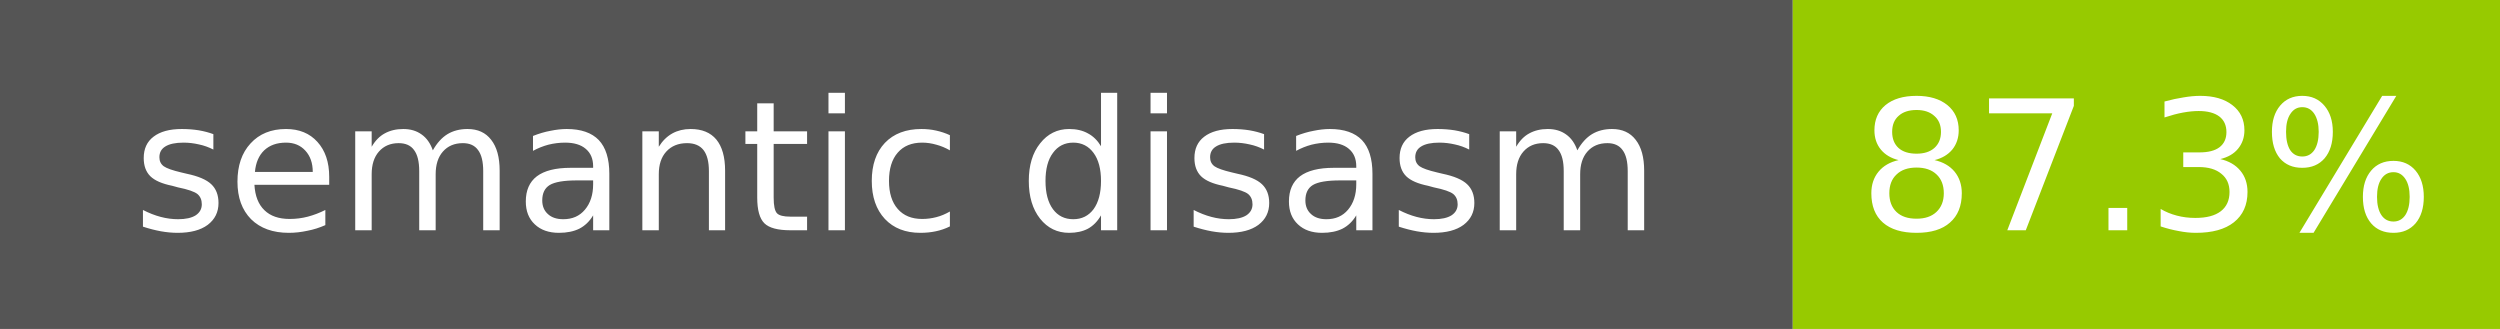
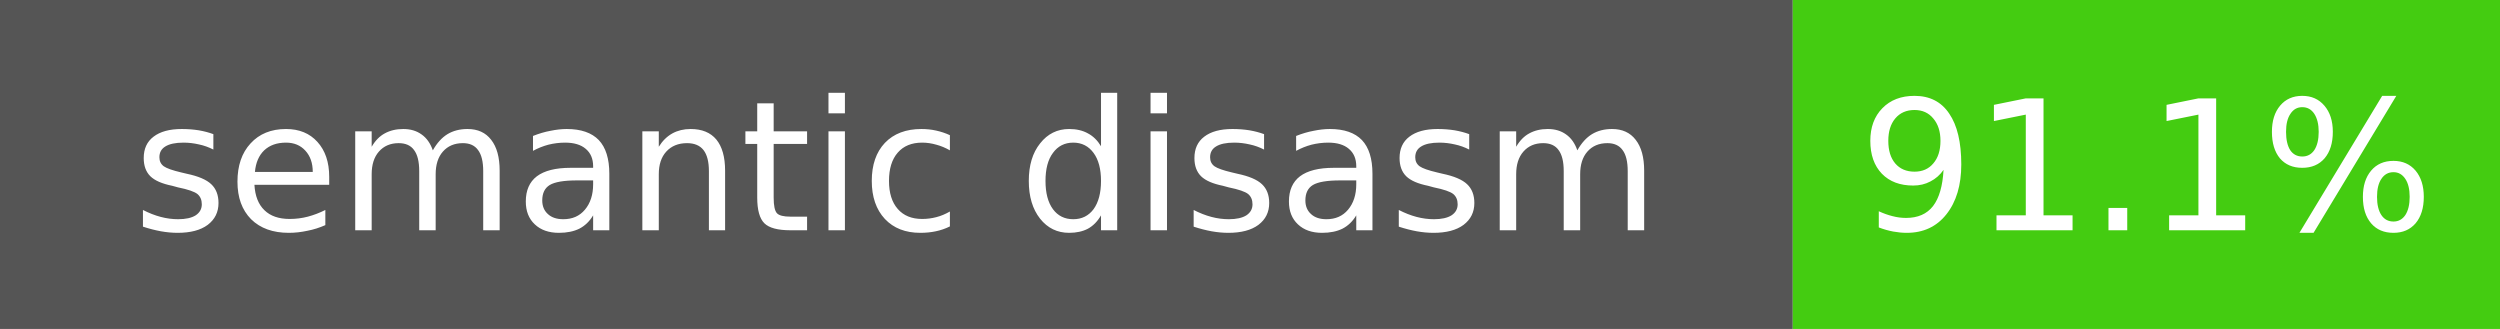
- <svg xmlns="http://www.w3.org/2000/svg" width="152" height="20" role="img" aria-label="semantic disasm: 87.3%">
+ <svg xmlns="http://www.w3.org/2000/svg" width="152" height="20" role="img" aria-label="semantic disasm: 91.1%">
  <rect width="109" height="20" fill="#555555" />
-   <rect x="109" width="43" height="20" fill="#97ca00" />
+   <rect x="109" width="43" height="20" fill="#44cc11" />
  <g fill="#ffffff" text-anchor="middle" font-family="Verdana,Geneva,DejaVu Sans,sans-serif" font-size="11">
    <text x="54.5" y="14">semantic disasm</text>
-     <text x="130.5" y="14">87.3%</text>
+     <text x="130.5" y="14">91.1%</text>
  </g>
</svg>
